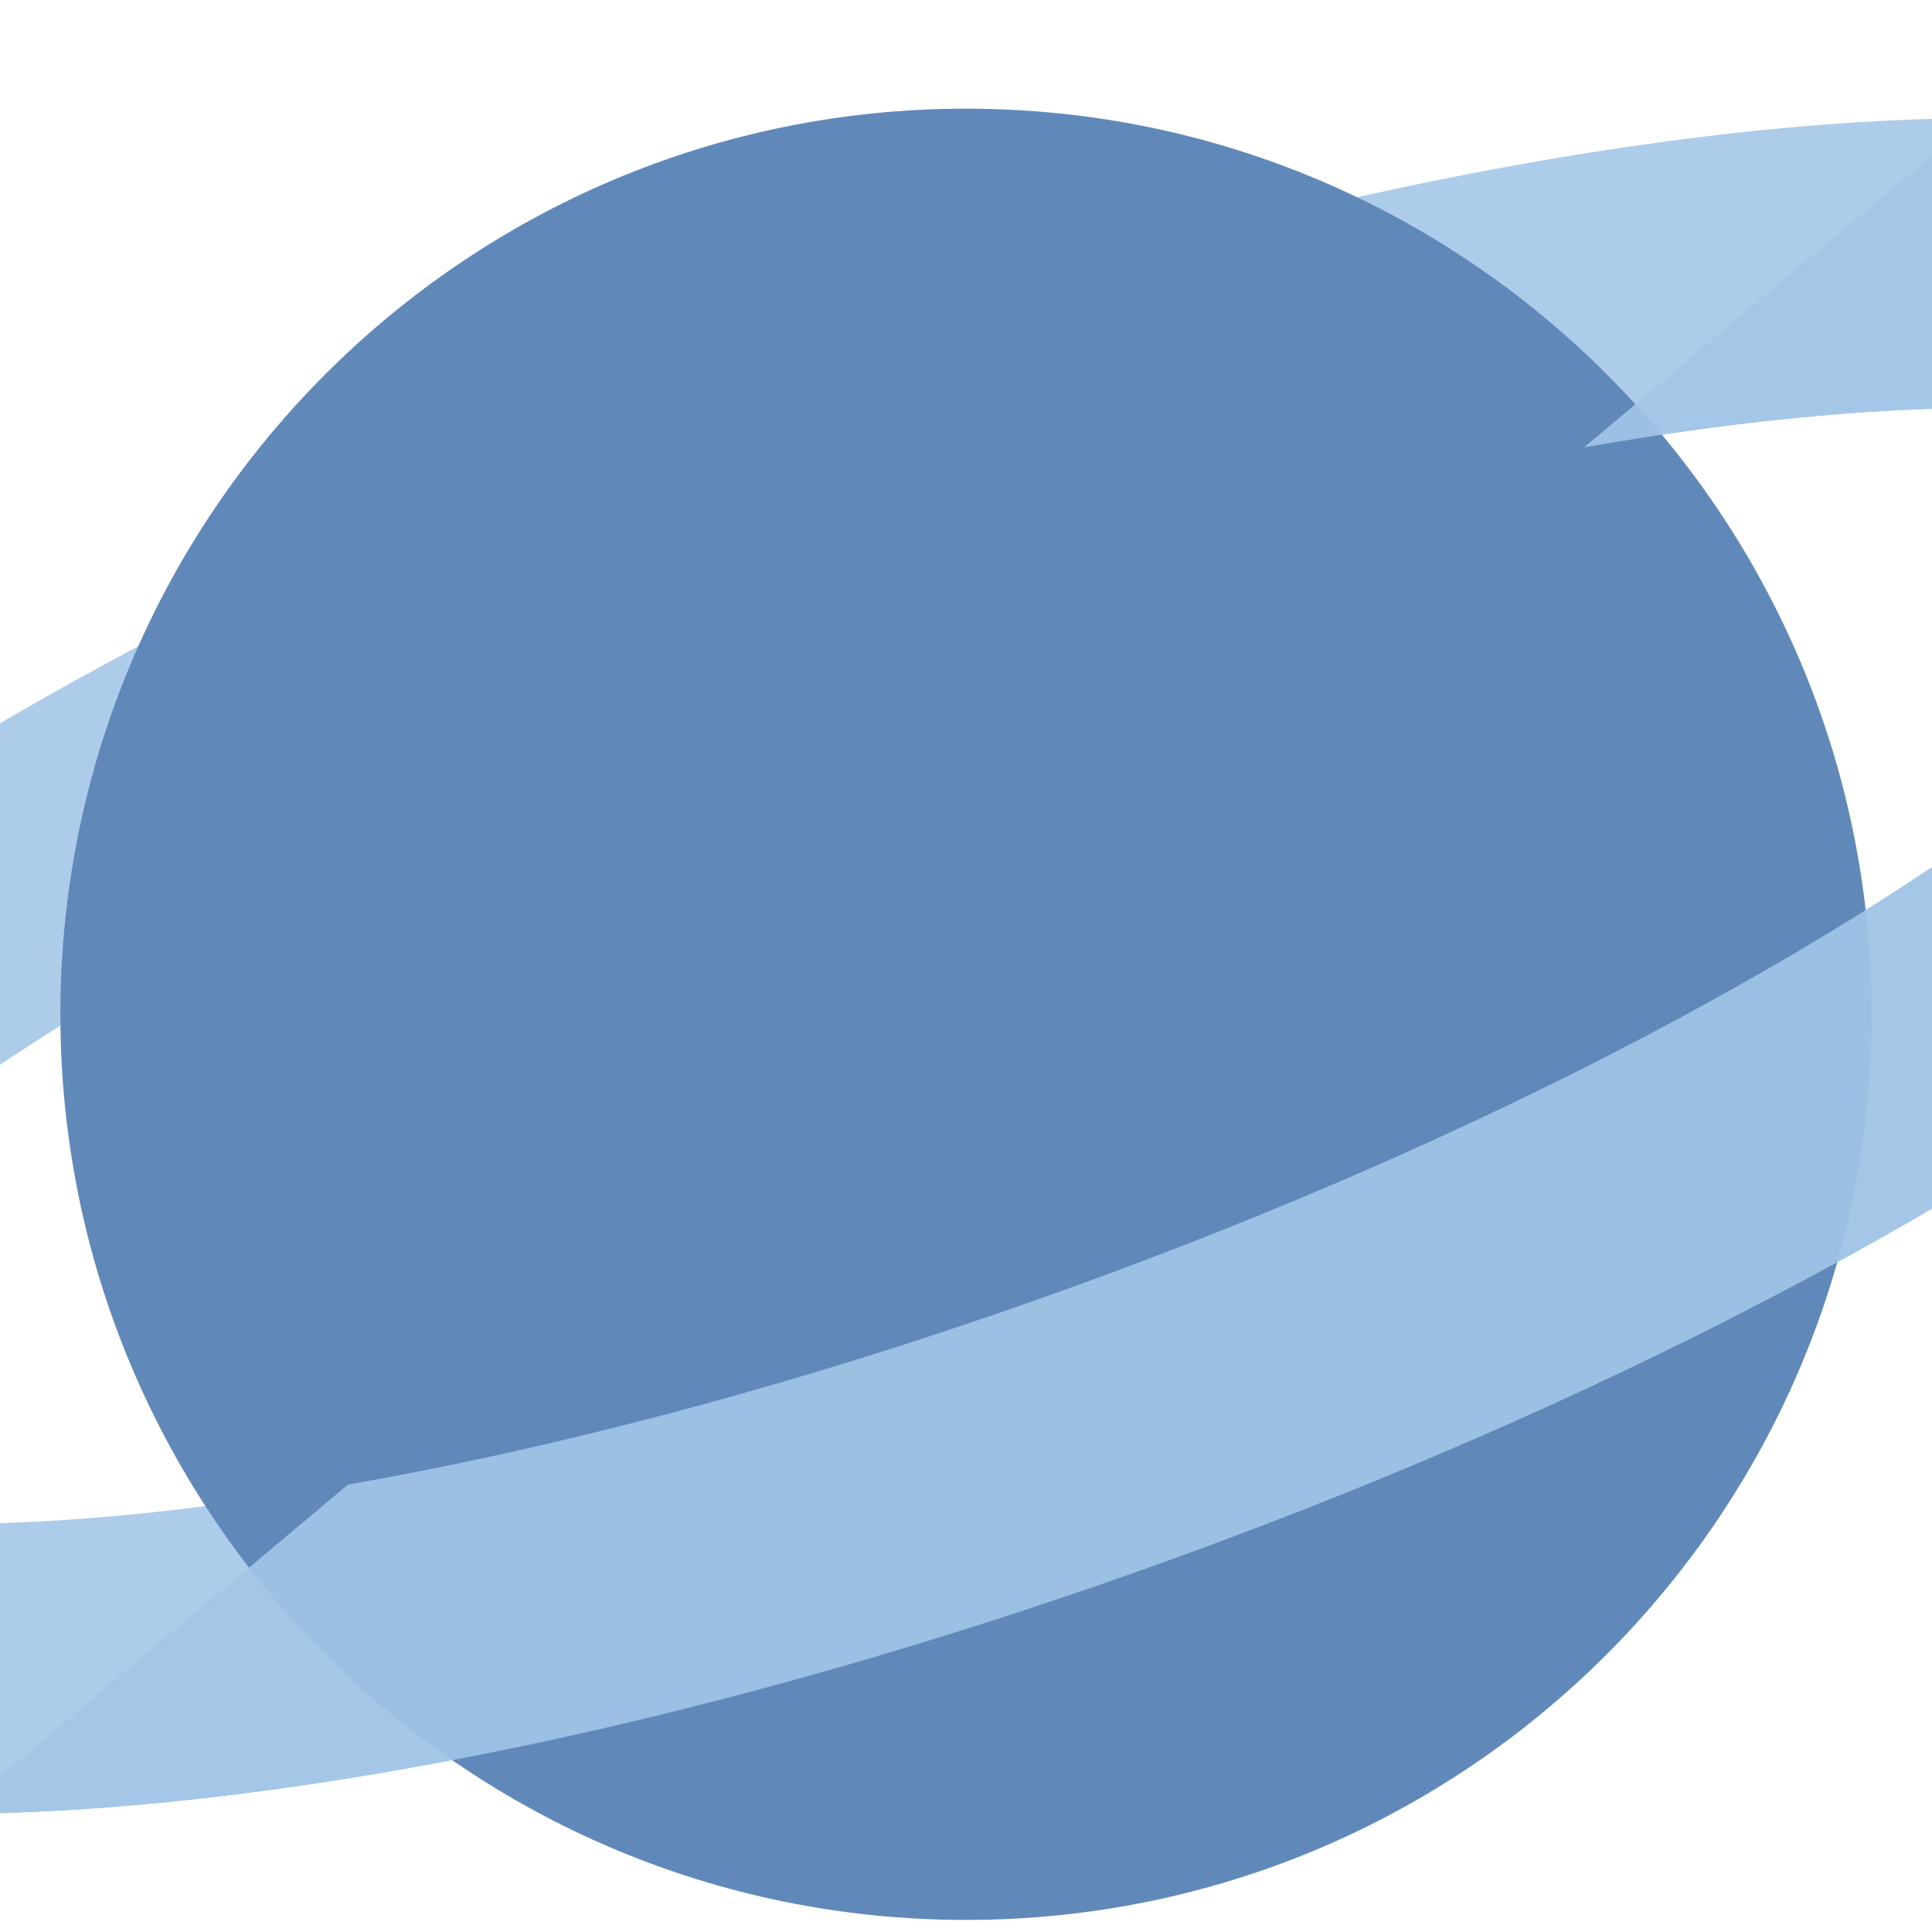
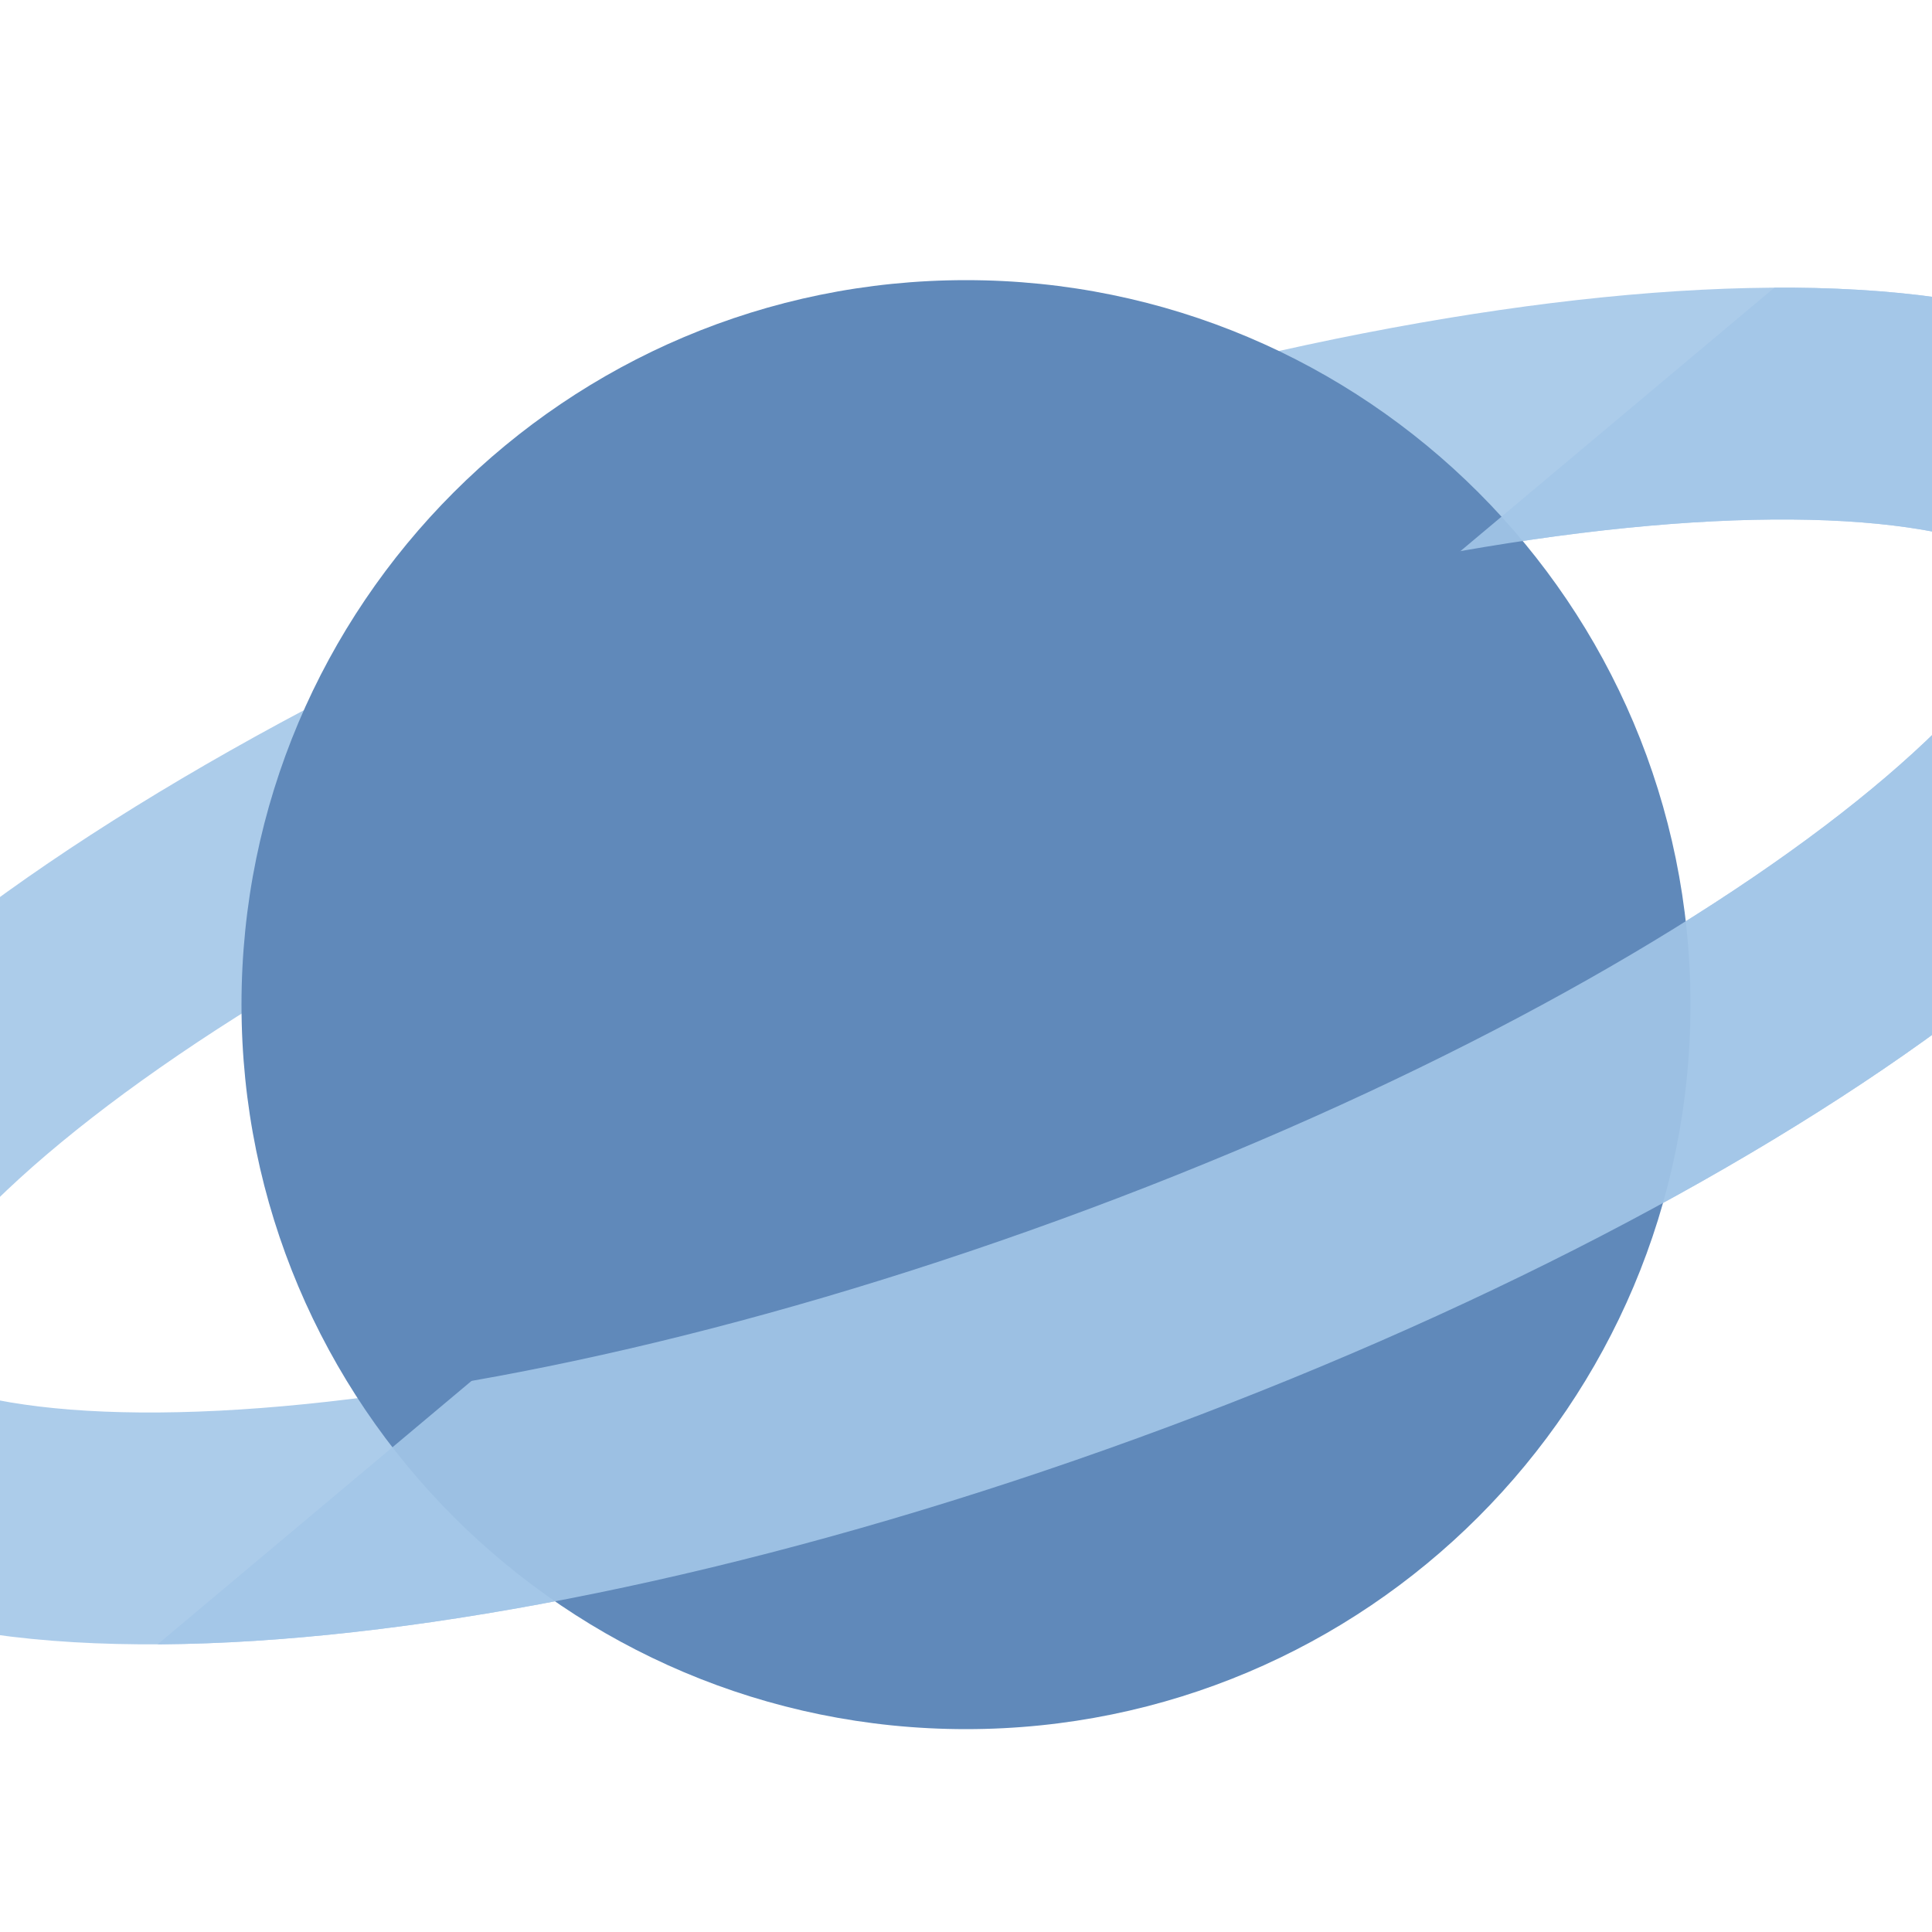
- <svg xmlns="http://www.w3.org/2000/svg" viewBox="8 7.6 16 16">
+ <svg xmlns="http://www.w3.org/2000/svg" viewBox="6 5.6 20 20">
  <defs>
    <clipPath id="ringFrontClip">
      <rect x="0" y="15.6" width="32" height="16" transform="rotate(-20 16 15.6)" />
    </clipPath>
  </defs>
  <ellipse cx="16" cy="15.6" rx="13" ry="4" fill="none" stroke="#a3c6e8" stroke-width="2.4" opacity="0.9" transform="rotate(-20 16 15.6)" />
  <circle cx="16" cy="16" r="7.5" fill="#6089ba" />
  <ellipse cx="16" cy="15.6" rx="13" ry="4" fill="none" stroke="#a3c6e8" stroke-width="2.4" opacity="0.9" transform="rotate(-20 16 15.6)" clip-path="url(#ringFrontClip)" />
</svg>
